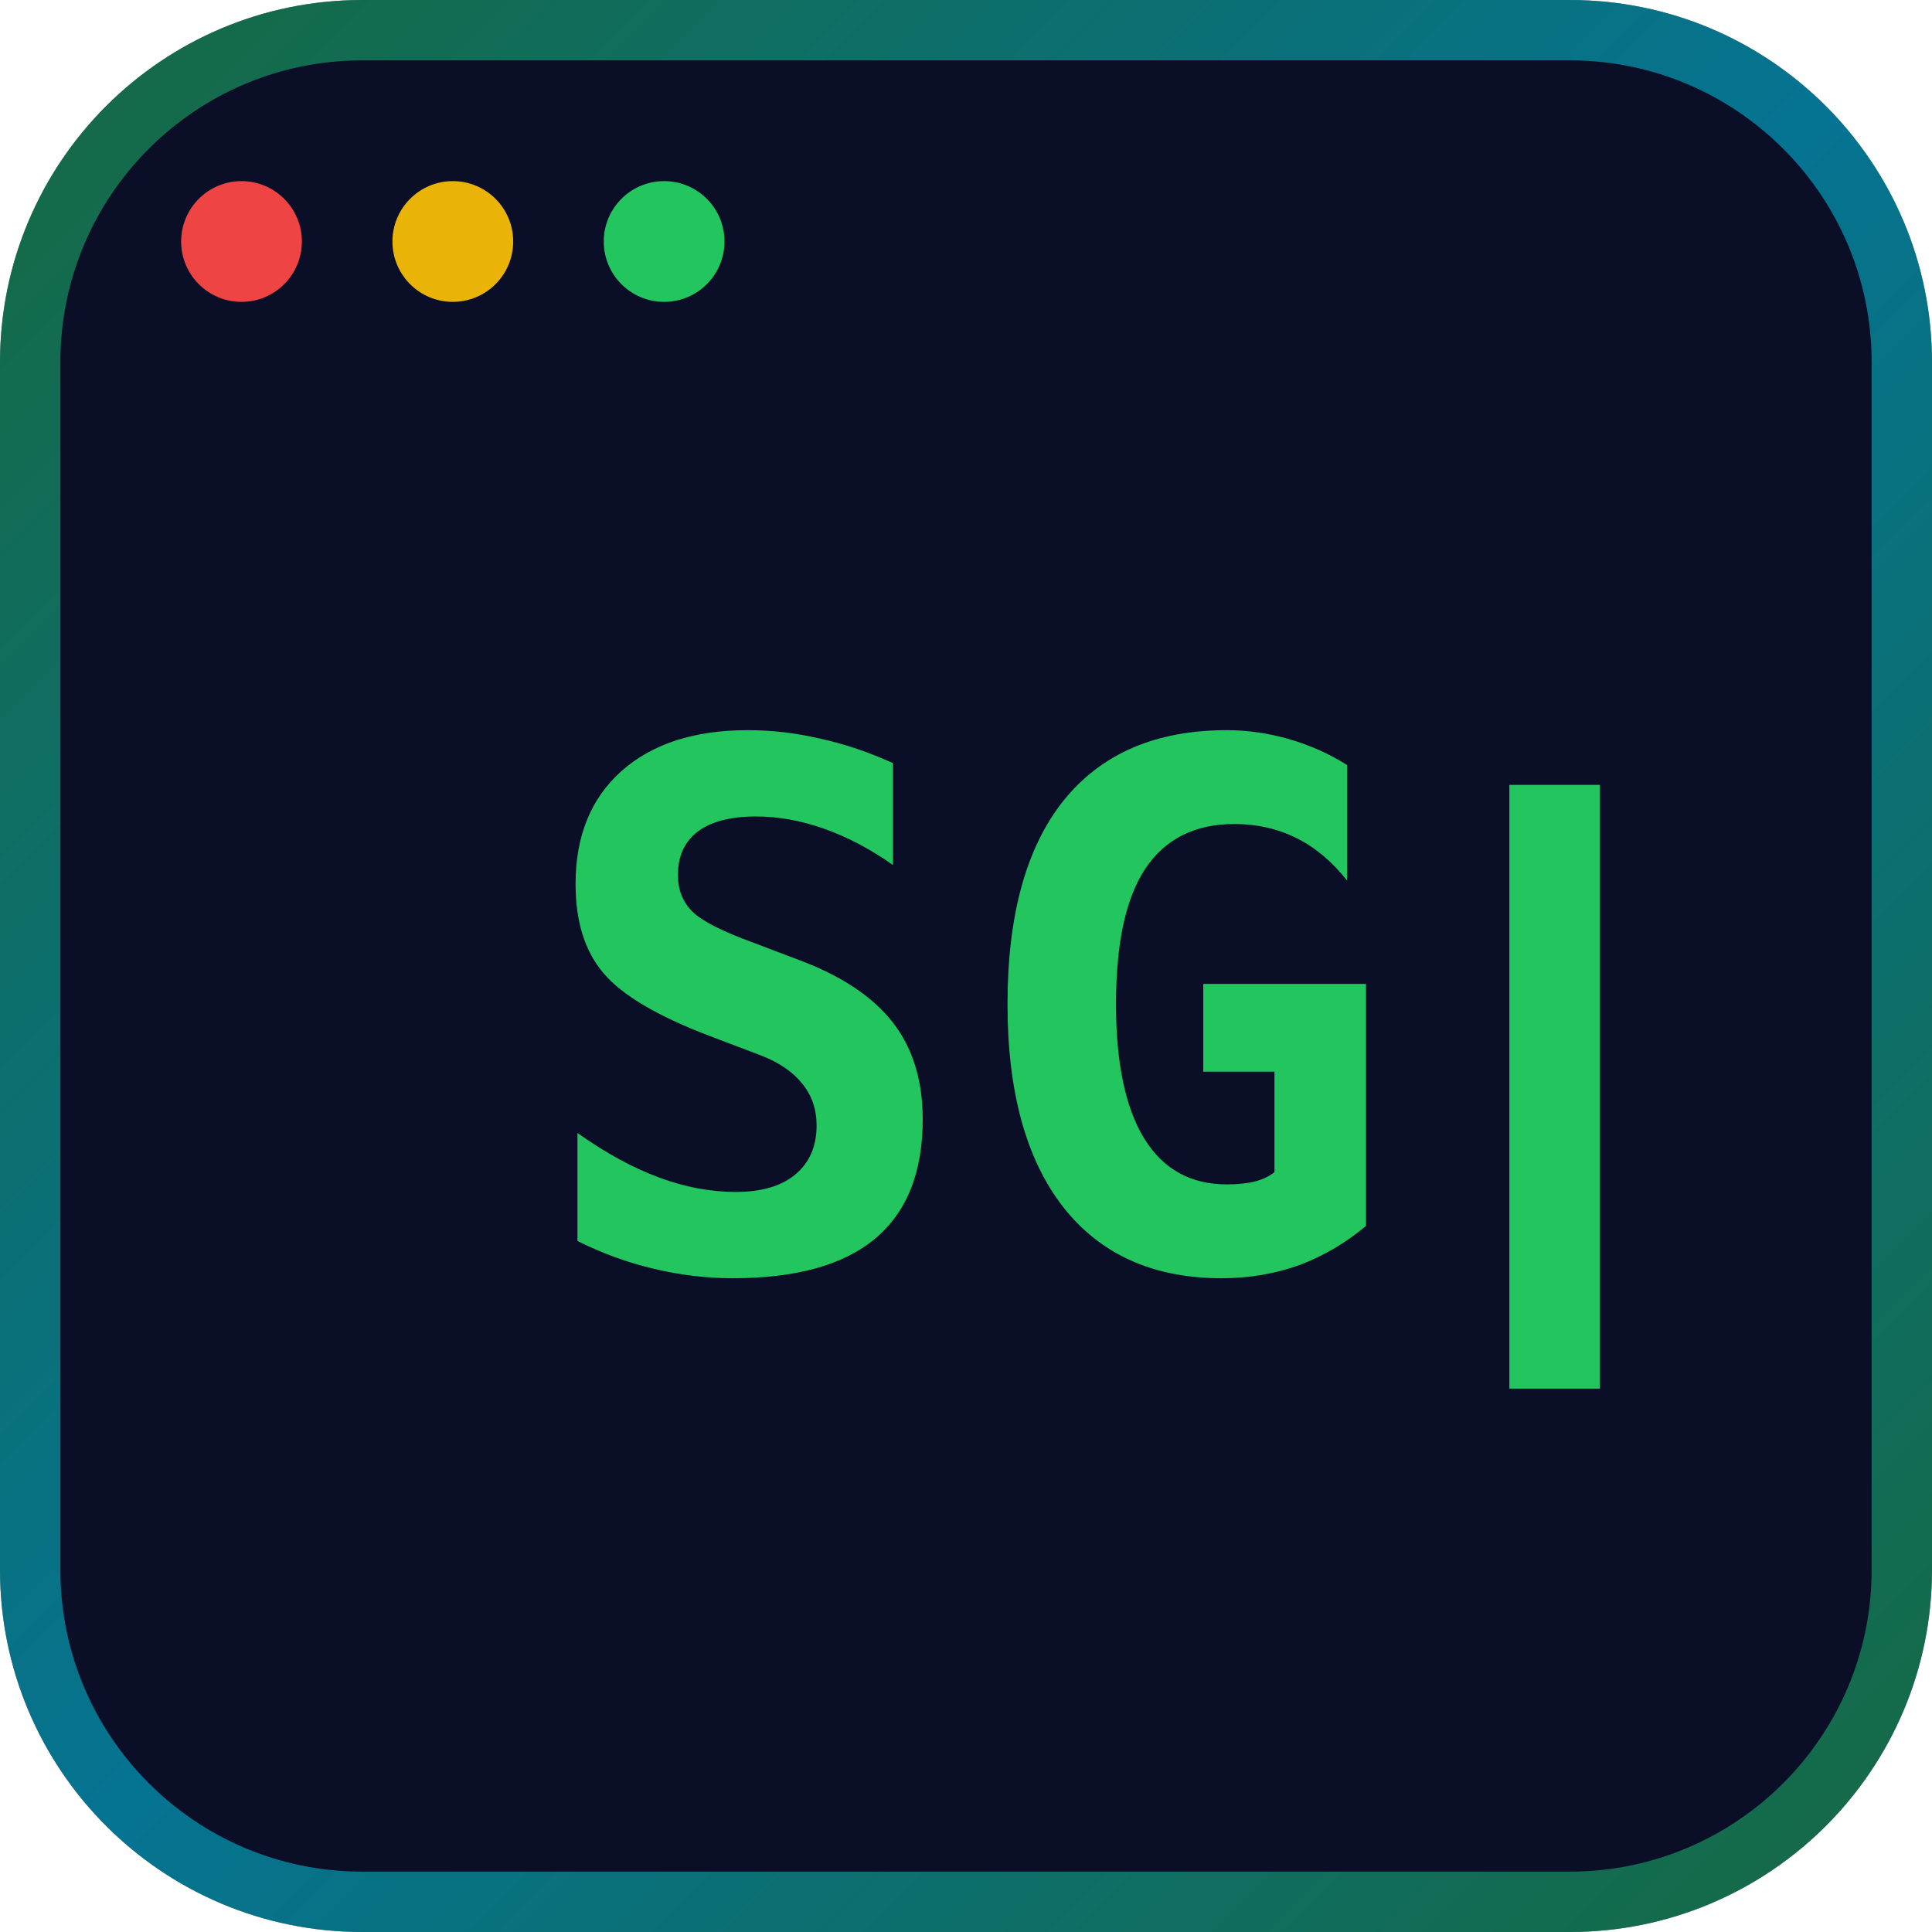
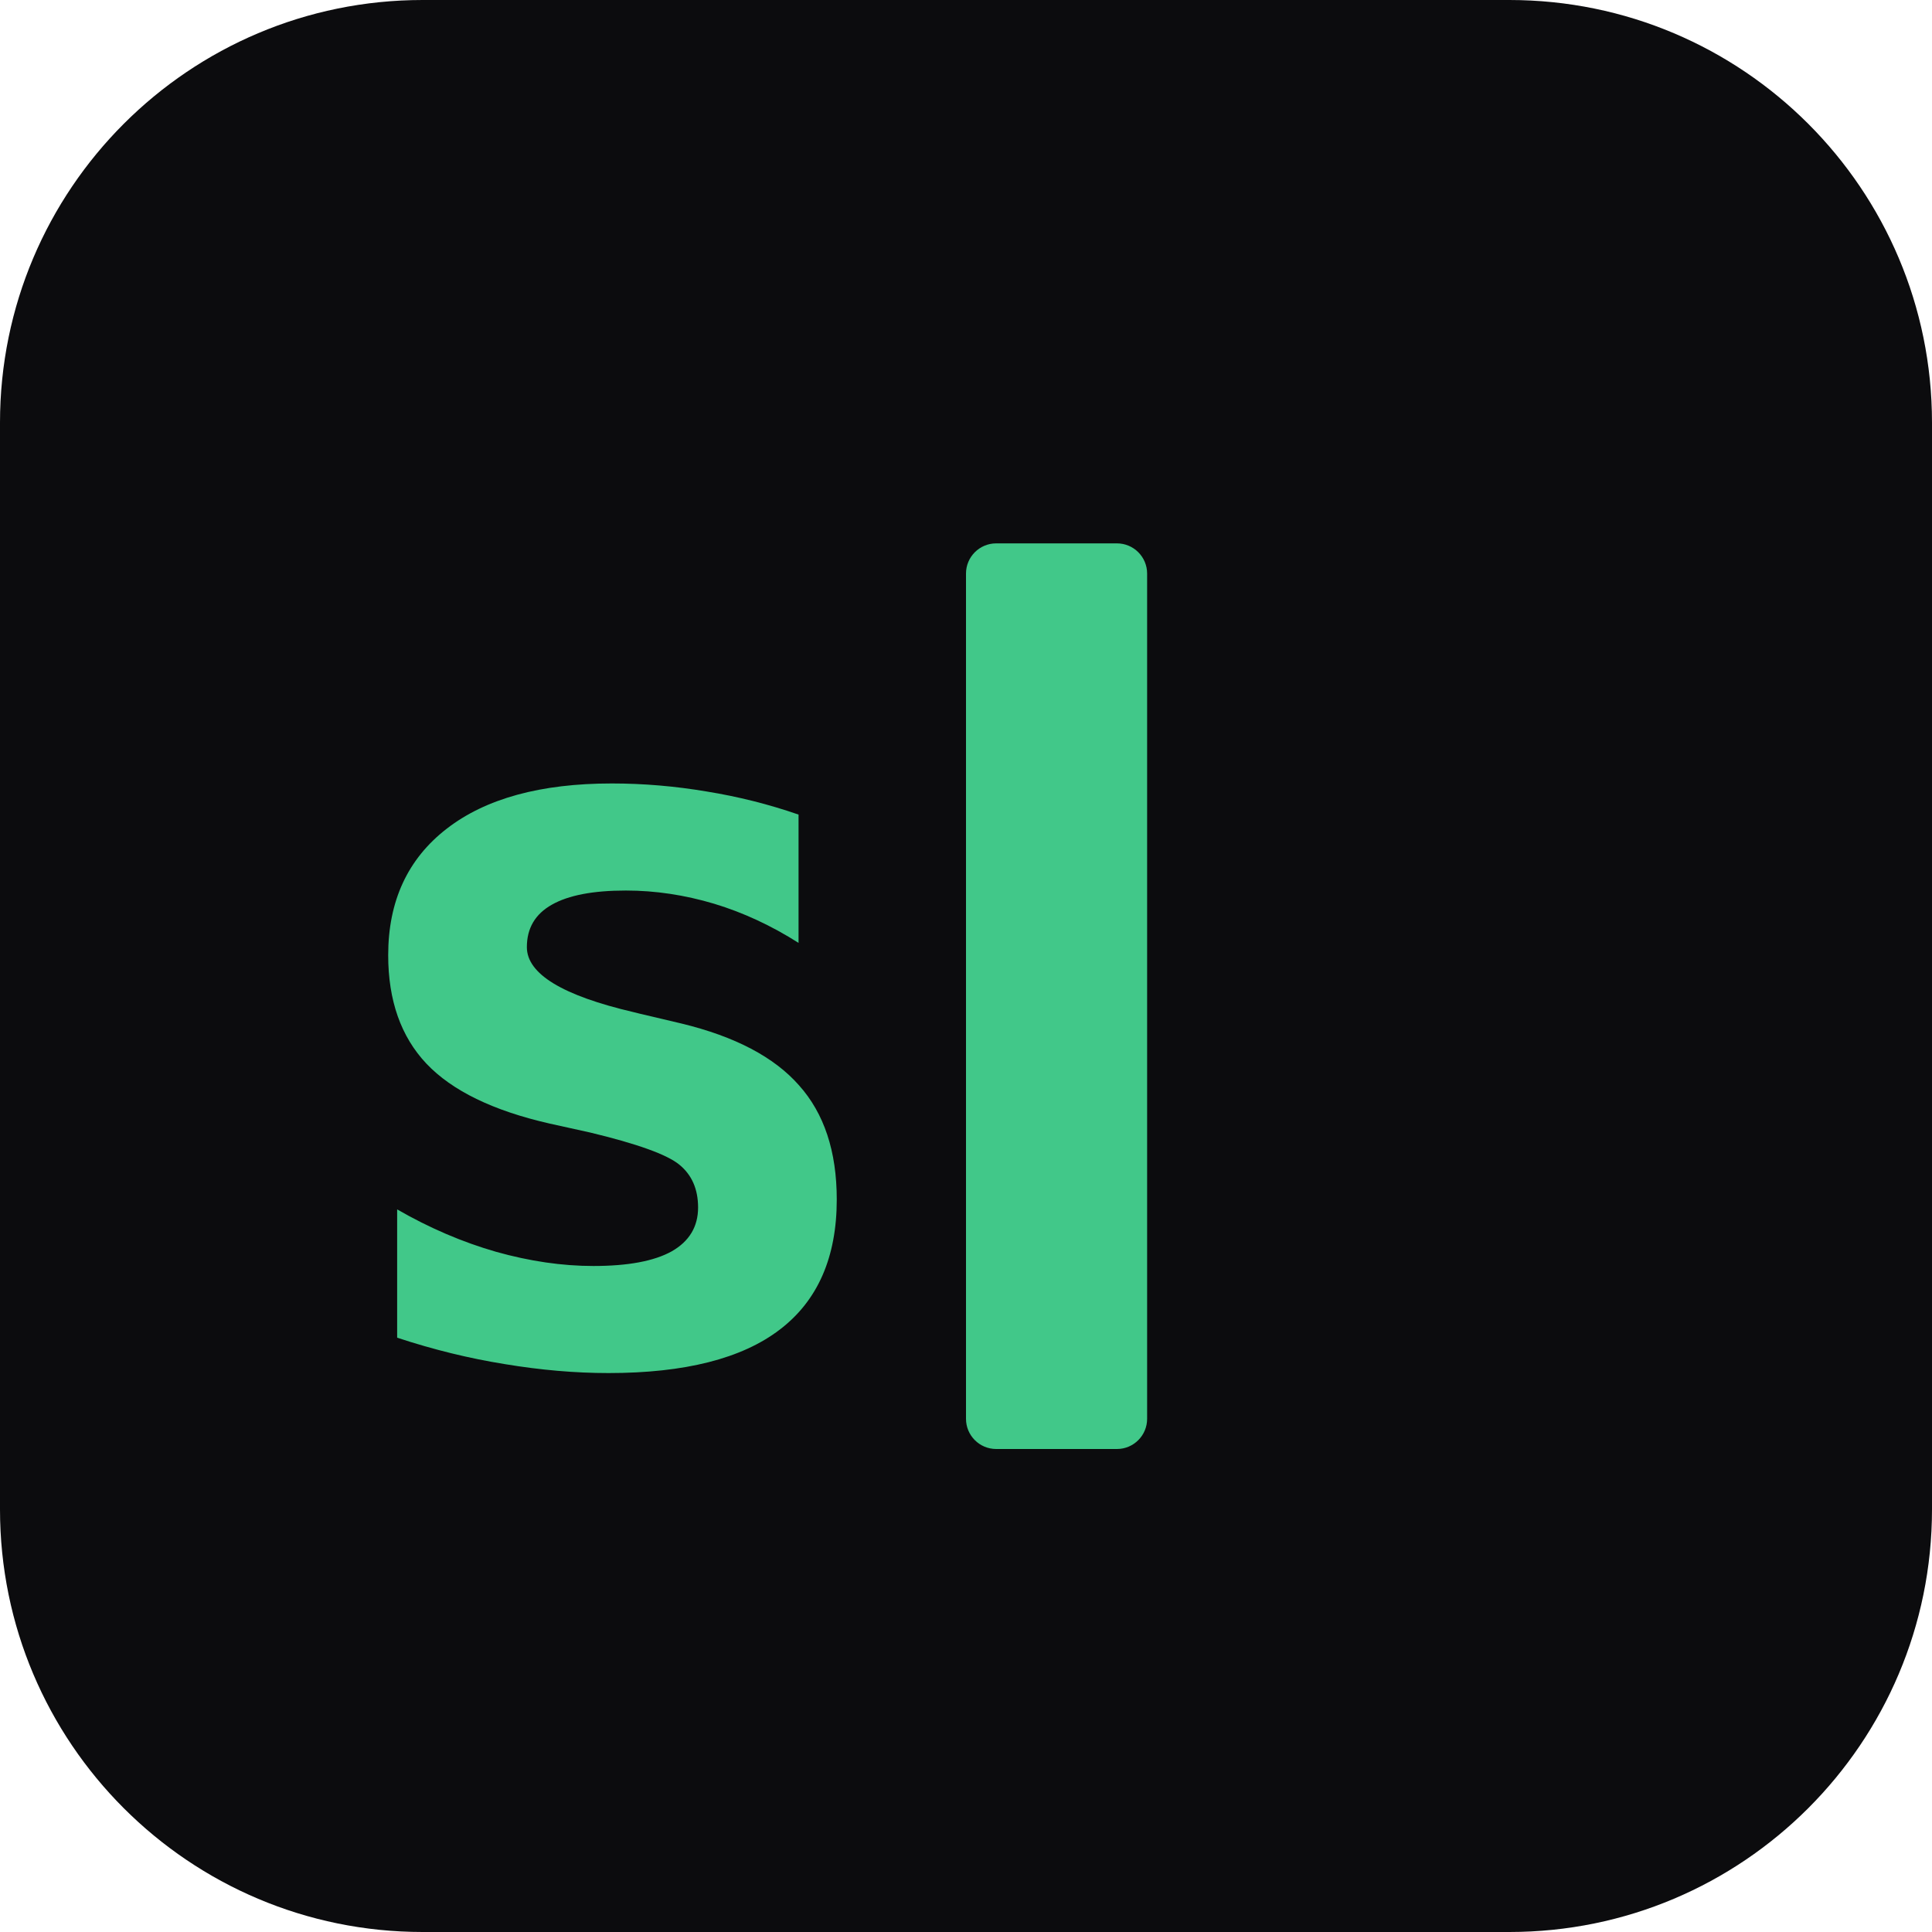
<svg xmlns="http://www.w3.org/2000/svg" width="64" height="64" viewBox="0 0 64 64" fill="none">
-   <rect width="64" height="64" rx="12" fill="#0a0e27" />
-   <rect x="1" y="1" width="62" height="62" rx="11" stroke="url(#glow)" stroke-width="2" />
-   <circle cx="8" cy="8" r="2" fill="#ef4444" />
-   <circle cx="15" cy="8" r="2" fill="#eab308" />
-   <circle cx="22" cy="8" r="2" fill="#22c55e" />
-   <text x="32" y="42" font-family="monospace" font-size="24" font-weight="bold" fill="#22c55e" text-anchor="middle">SG</text>
-   <rect x="50" y="26" width="3" height="20" fill="#22c55e">
-     <animate attributeName="opacity" values="1;0;1" dur="1s" repeatCount="indefinite" />
+   <rect width="64" height="64" rx="14" fill="#0c0c0e" />
+   <text x="10" y="45" font-family="ui-monospace, 'JetBrains Mono', monospace" font-size="34" font-weight="700" fill="#41c889">s</text>
+   <rect x="32" y="18" width="6" height="30" rx="1" fill="#41c889">
+     <animate attributeName="opacity" values="1;1;0;0;1" keyTimes="0;0.5;0.5;1;1" dur="1.4s" repeatCount="indefinite" />
  </rect>
-   <defs>
-     <linearGradient id="glow" x1="0%" y1="0%" x2="100%" y2="100%">
-       <stop offset="0%" style="stop-color:#22c55e;stop-opacity:0.5" />
-       <stop offset="50%" style="stop-color:#00d9ff;stop-opacity:0.5" />
-       <stop offset="100%" style="stop-color:#22c55e;stop-opacity:0.5" />
-     </linearGradient>
-   </defs>
</svg>
